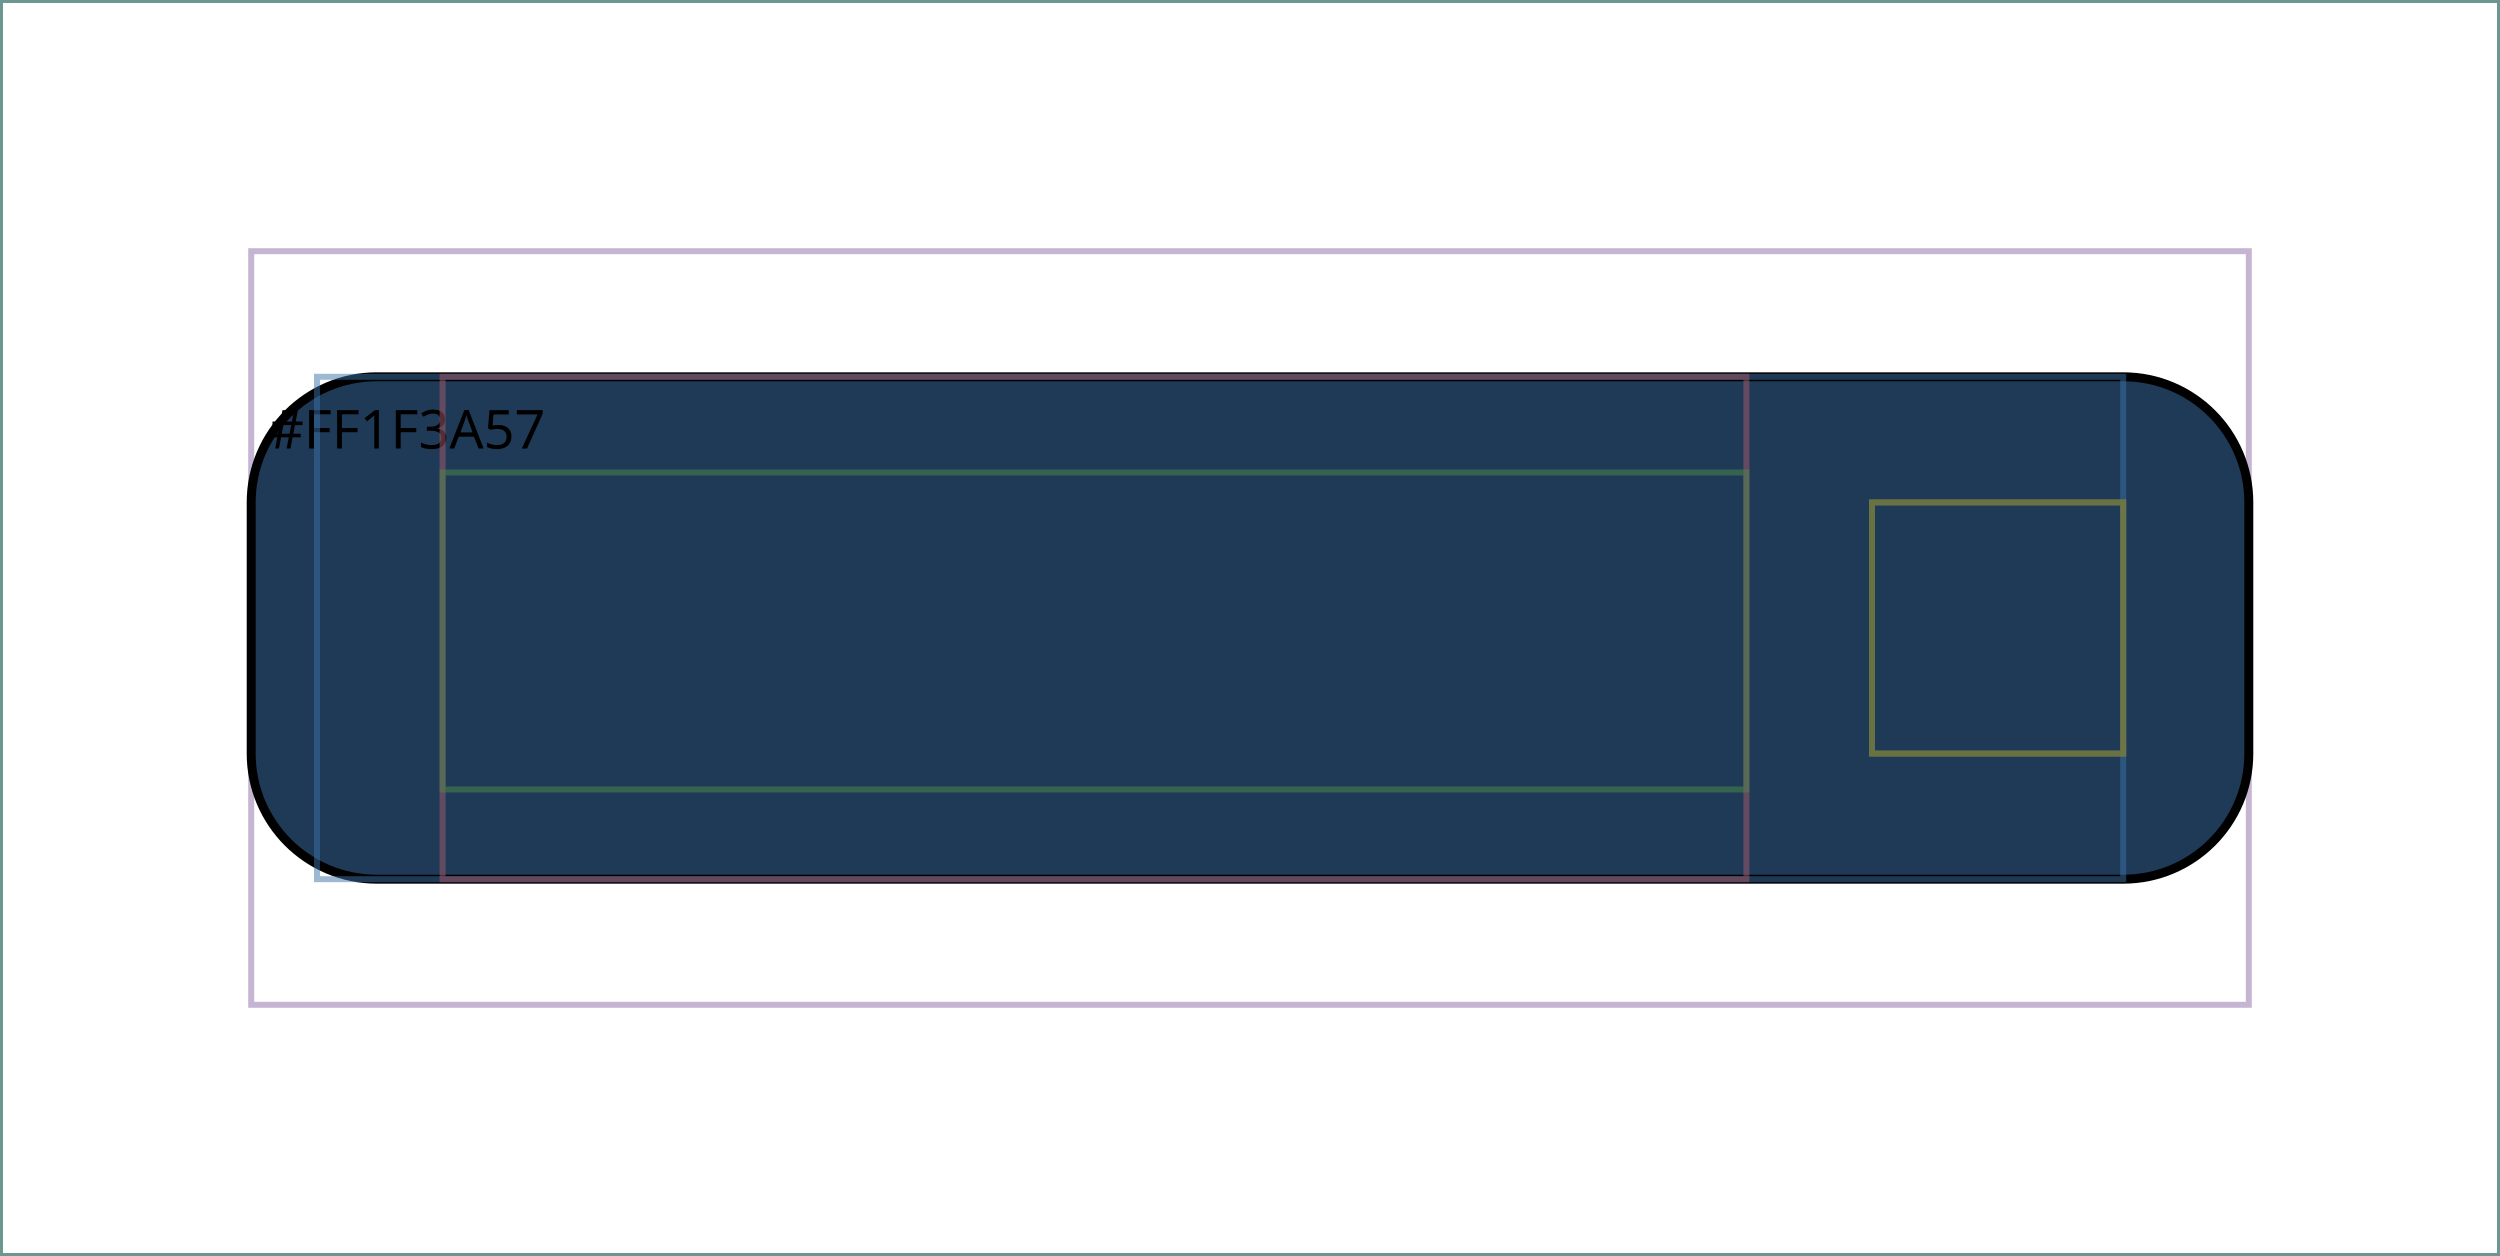
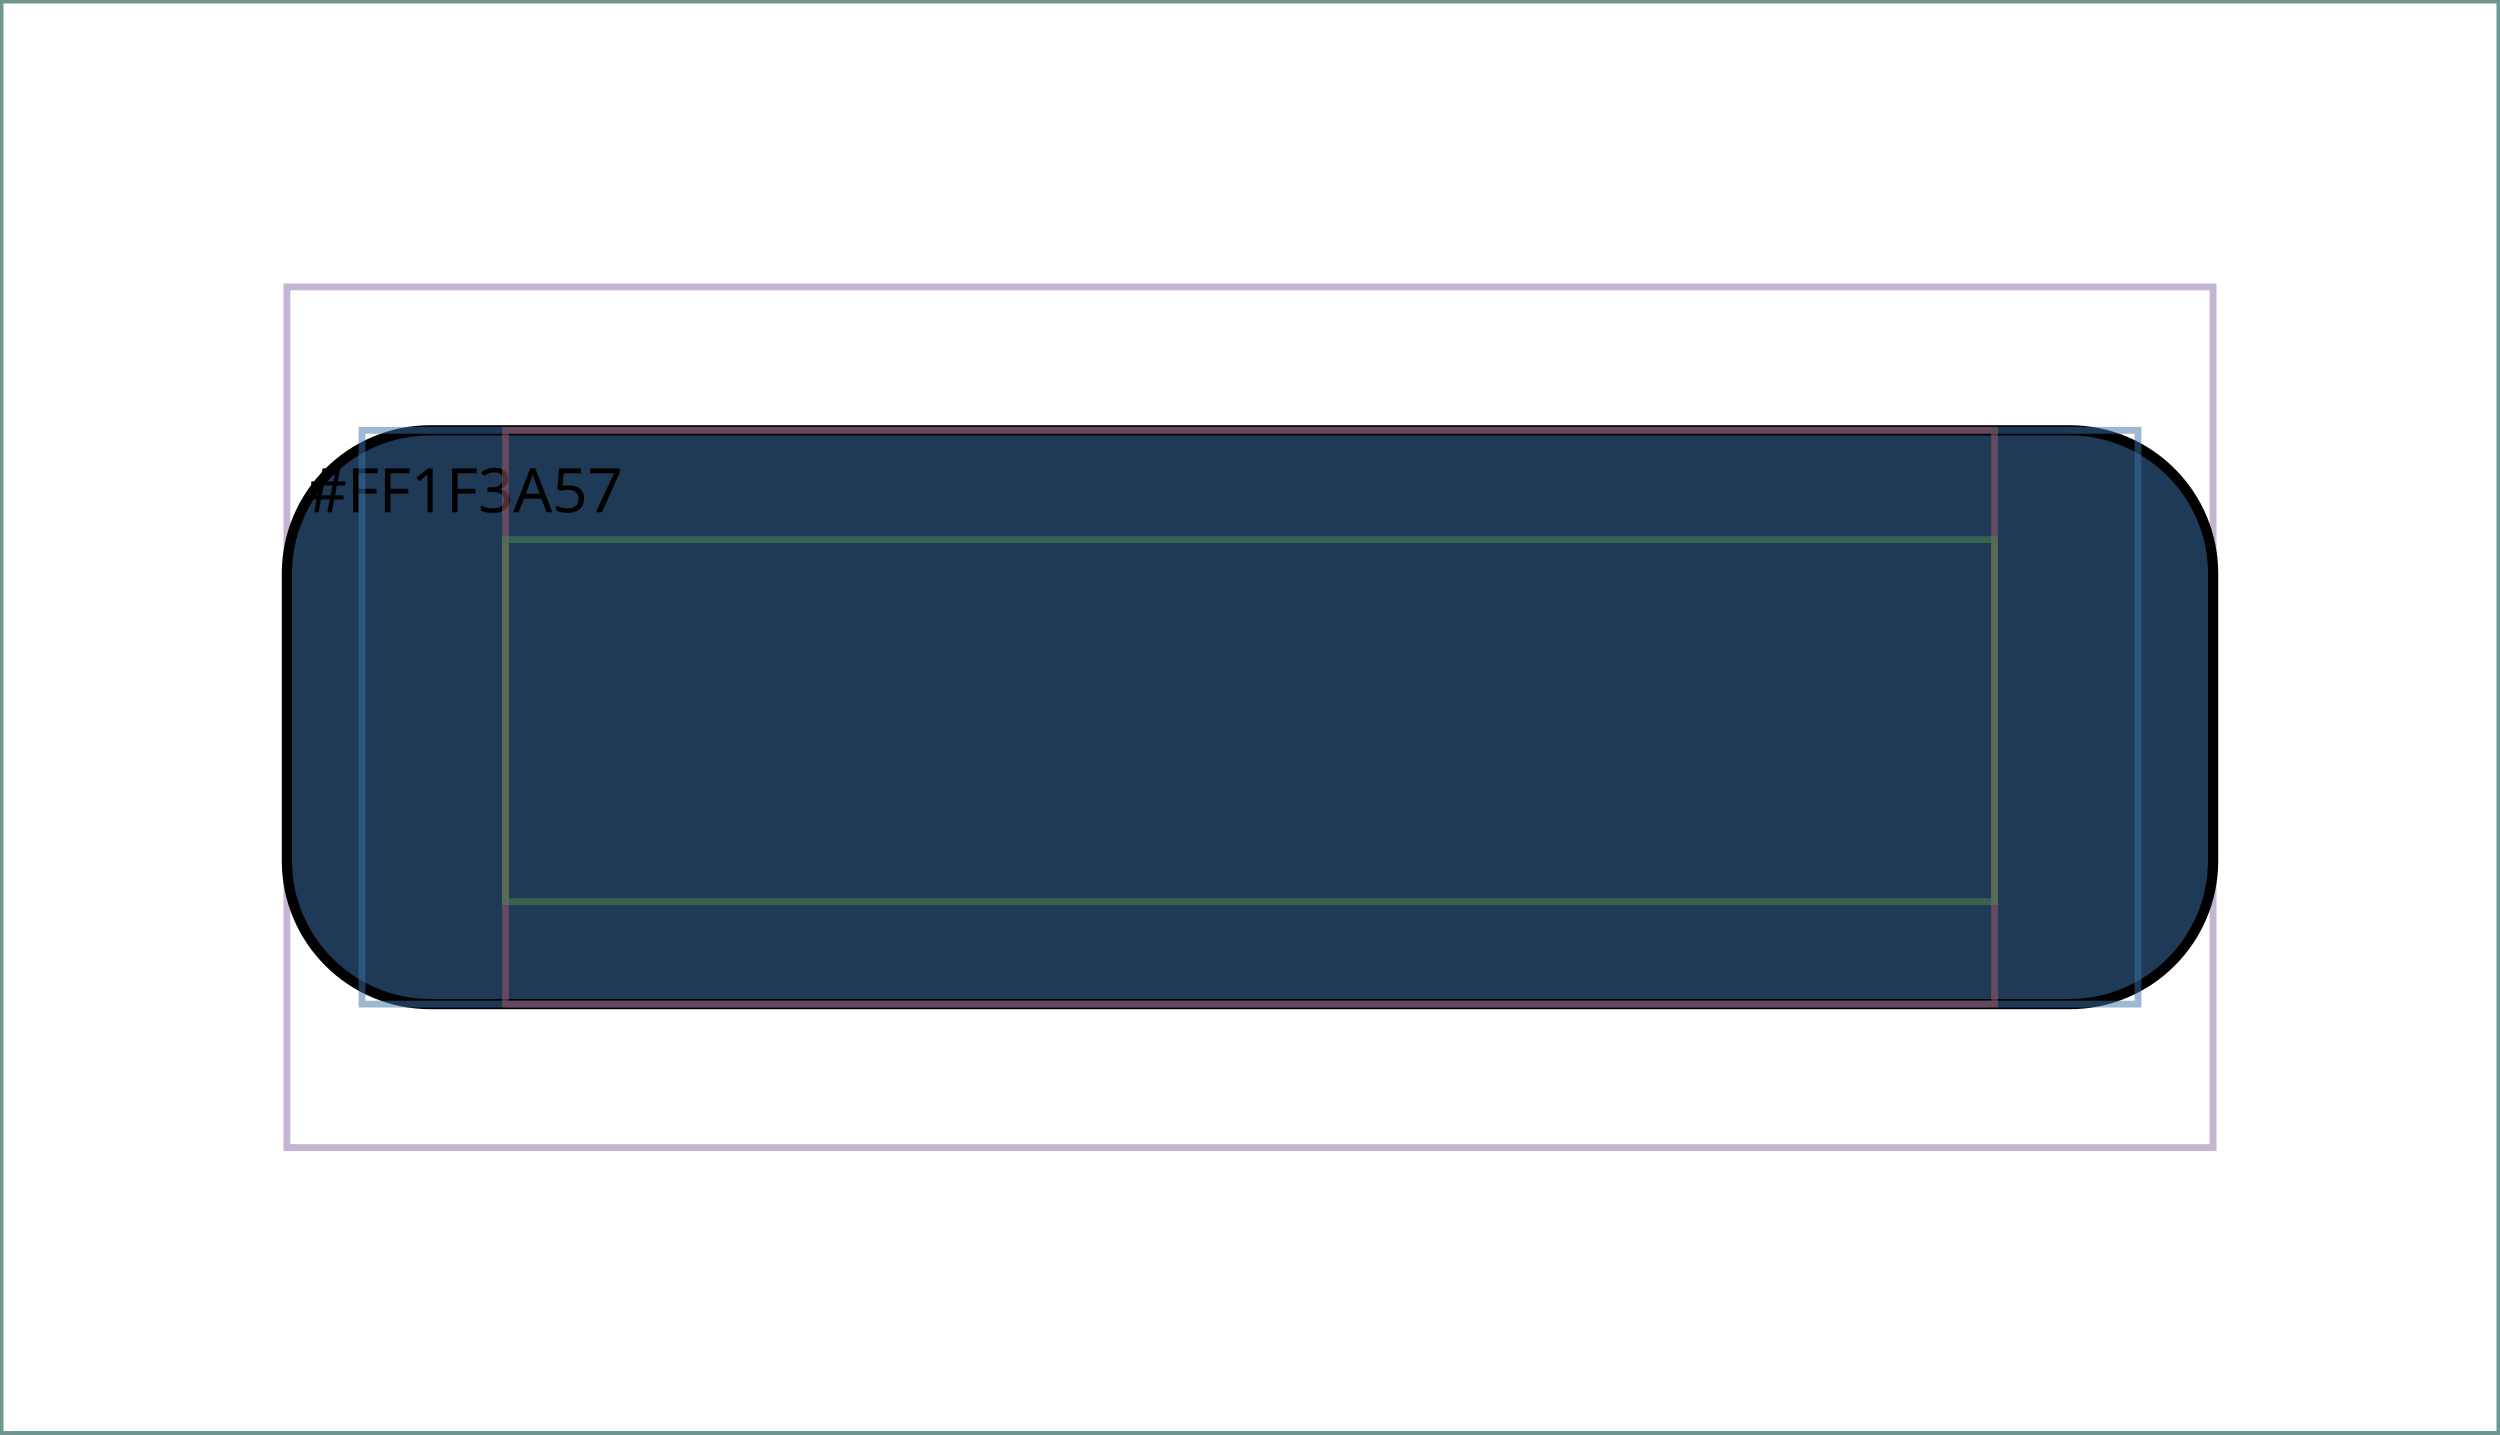
- <svg xmlns="http://www.w3.org/2000/svg" viewBox="0 0 418 210" width="418" height="210" role="img" aria-label="filter-chip-inactive layout wireframe">
-   <rect width="418" height="210" fill="#ffffff" />
+ <svg xmlns="http://www.w3.org/2000/svg" viewBox="0 0 366 210" width="366" height="210" role="img" aria-label="filter-chip-inactive layout wireframe">
+   <rect width="366" height="210" fill="#ffffff" />
  <g>
-     <rect x="0" y="0" width="418" height="210" fill="none" fill-opacity="0" stroke="#5B6470" stroke-width="1" stroke-opacity="0.5" />
+     <rect x="0" y="0" width="366" height="210" fill="none" fill-opacity="0" stroke="#5B6470" stroke-width="1" stroke-opacity="0.5" />
  </g>
  <g>
-     <rect x="0" y="0" width="418" height="210" fill="none" fill-opacity="0" stroke="#2E7D6B" stroke-width="1" stroke-opacity="0.5" />
+     <rect x="0" y="0" width="366" height="210" fill="none" fill-opacity="0" stroke="#2E7D6B" stroke-width="1" stroke-opacity="0.5" />
  </g>
  <g>
-     <rect x="42" y="42" width="334" height="126" fill="none" fill-opacity="0" stroke="#8E6BA8" stroke-width="1" stroke-opacity="0.5" />
+     <rect x="42" y="42" width="282" height="126" fill="none" fill-opacity="0" stroke="#8E6BA8" stroke-width="1" stroke-opacity="0.5" />
  </g>
  <g>
-     <path d="M63,63 H355 A21,21 0 0 1 376,84 V126 A21,21 0 0 1 355,147 H63 A21,21 0 0 1 42,126 V84 A21,21 0 0 1 63,63 Z" fill="#1F3A57" fill-opacity="1" stroke="#000000" stroke-width="1.5" stroke-opacity="1" />
+     <path d="M63,63 H303 A21,21 0 0 1 324,84 V126 A21,21 0 0 1 303,147 H63 A21,21 0 0 1 42,126 V84 A21,21 0 0 1 63,63 Z" fill="#1F3A57" fill-opacity="1" stroke="#000000" stroke-width="1.5" stroke-opacity="1" />
    <text x="45" y="75" font-family="system-ui, sans-serif" font-size="9" fill="#000000">#FF1F3A57</text>
  </g>
  <g>
-     <rect x="53" y="63" width="302" height="84" fill="none" fill-opacity="0" stroke="#3B72A8" stroke-width="1" stroke-opacity="0.5" />
+     <rect x="53" y="63" width="260" height="84" fill="none" fill-opacity="0" stroke="#3B72A8" stroke-width="1" stroke-opacity="0.5" />
  </g>
  <g>
    <rect x="74" y="63" width="218" height="84" fill="none" fill-opacity="0" stroke="#A85B6B" stroke-width="1" stroke-opacity="0.5" />
  </g>
  <g>
    <rect x="74" y="79" width="218" height="53" fill="none" fill-opacity="0" stroke="#4F8A4A" stroke-width="1" stroke-opacity="0.5" />
  </g>
-   <g>
-     <rect x="313" y="84" width="42" height="42" fill="none" fill-opacity="0" stroke="#A85B6B" stroke-width="1" stroke-opacity="0.5" />
-   </g>
-   <g>
-     <rect x="313" y="84" width="42" height="42" fill="none" fill-opacity="0" stroke="#4F8A4A" stroke-width="1" stroke-opacity="0.5" />
-   </g>
-   <g>
-     <rect x="313" y="84" width="42" height="42" fill="none" fill-opacity="0" stroke="#7A7A33" stroke-width="1" stroke-opacity="0.5" />
-   </g>
</svg>
